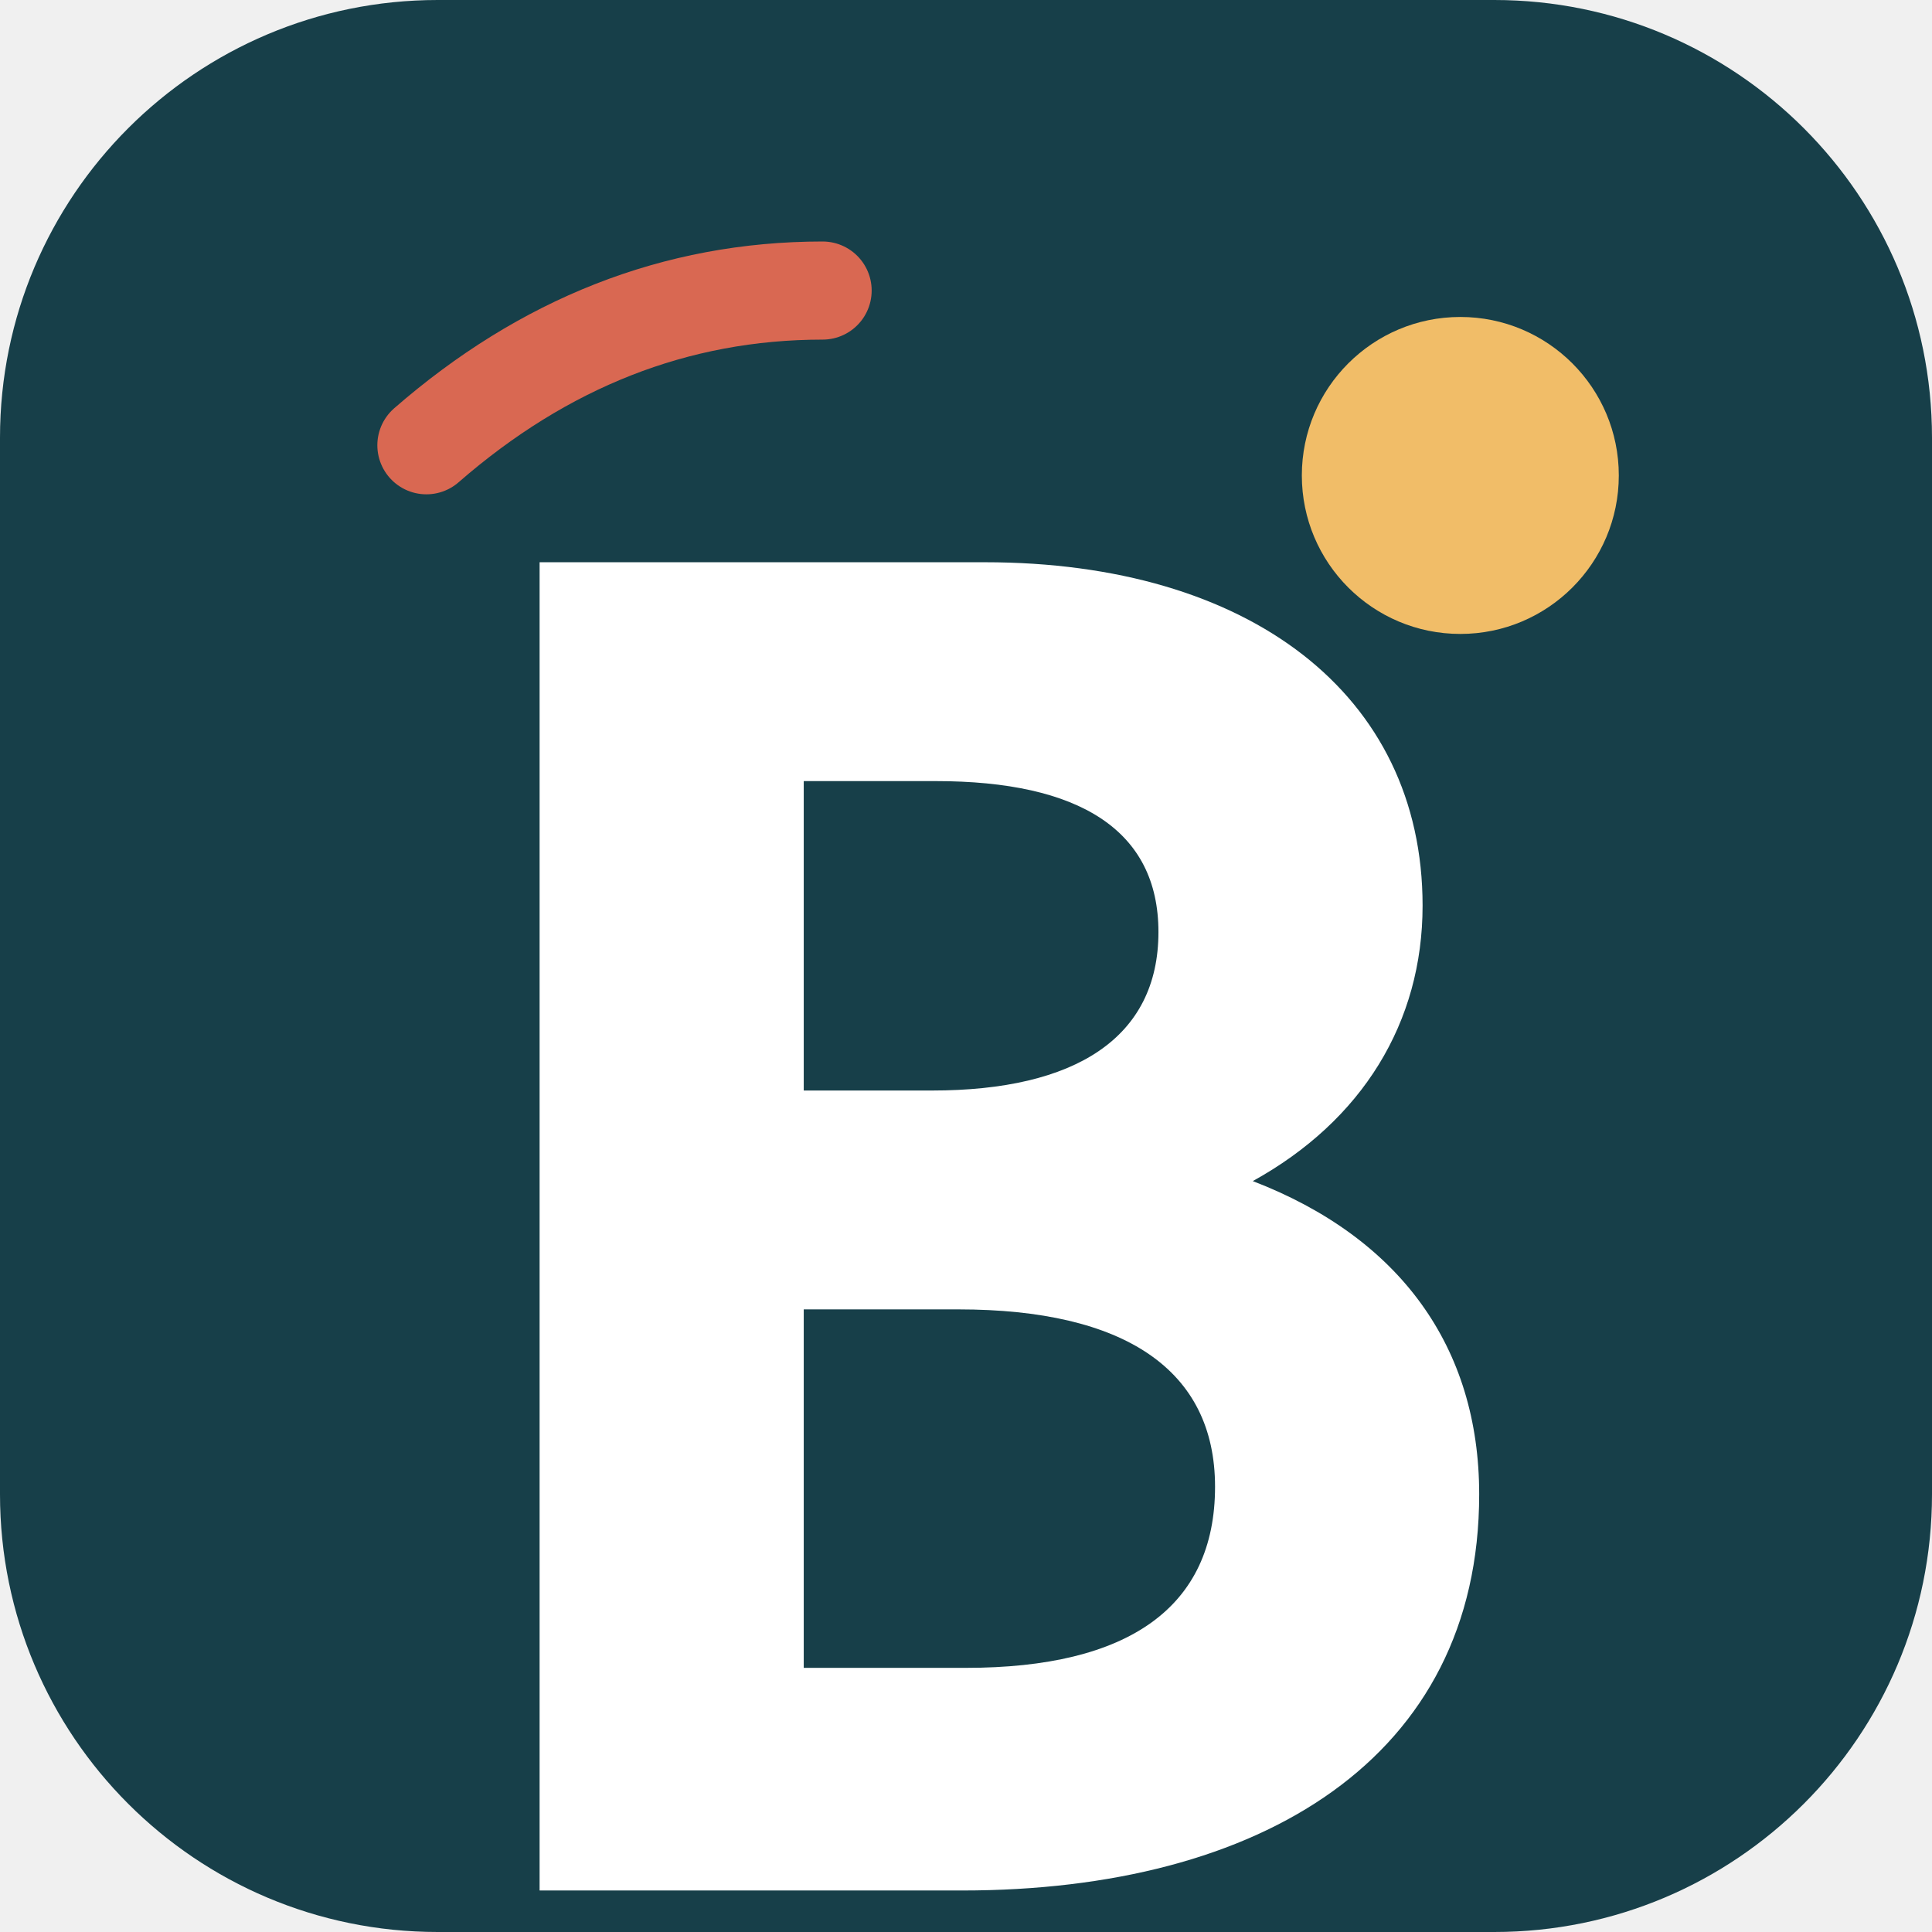
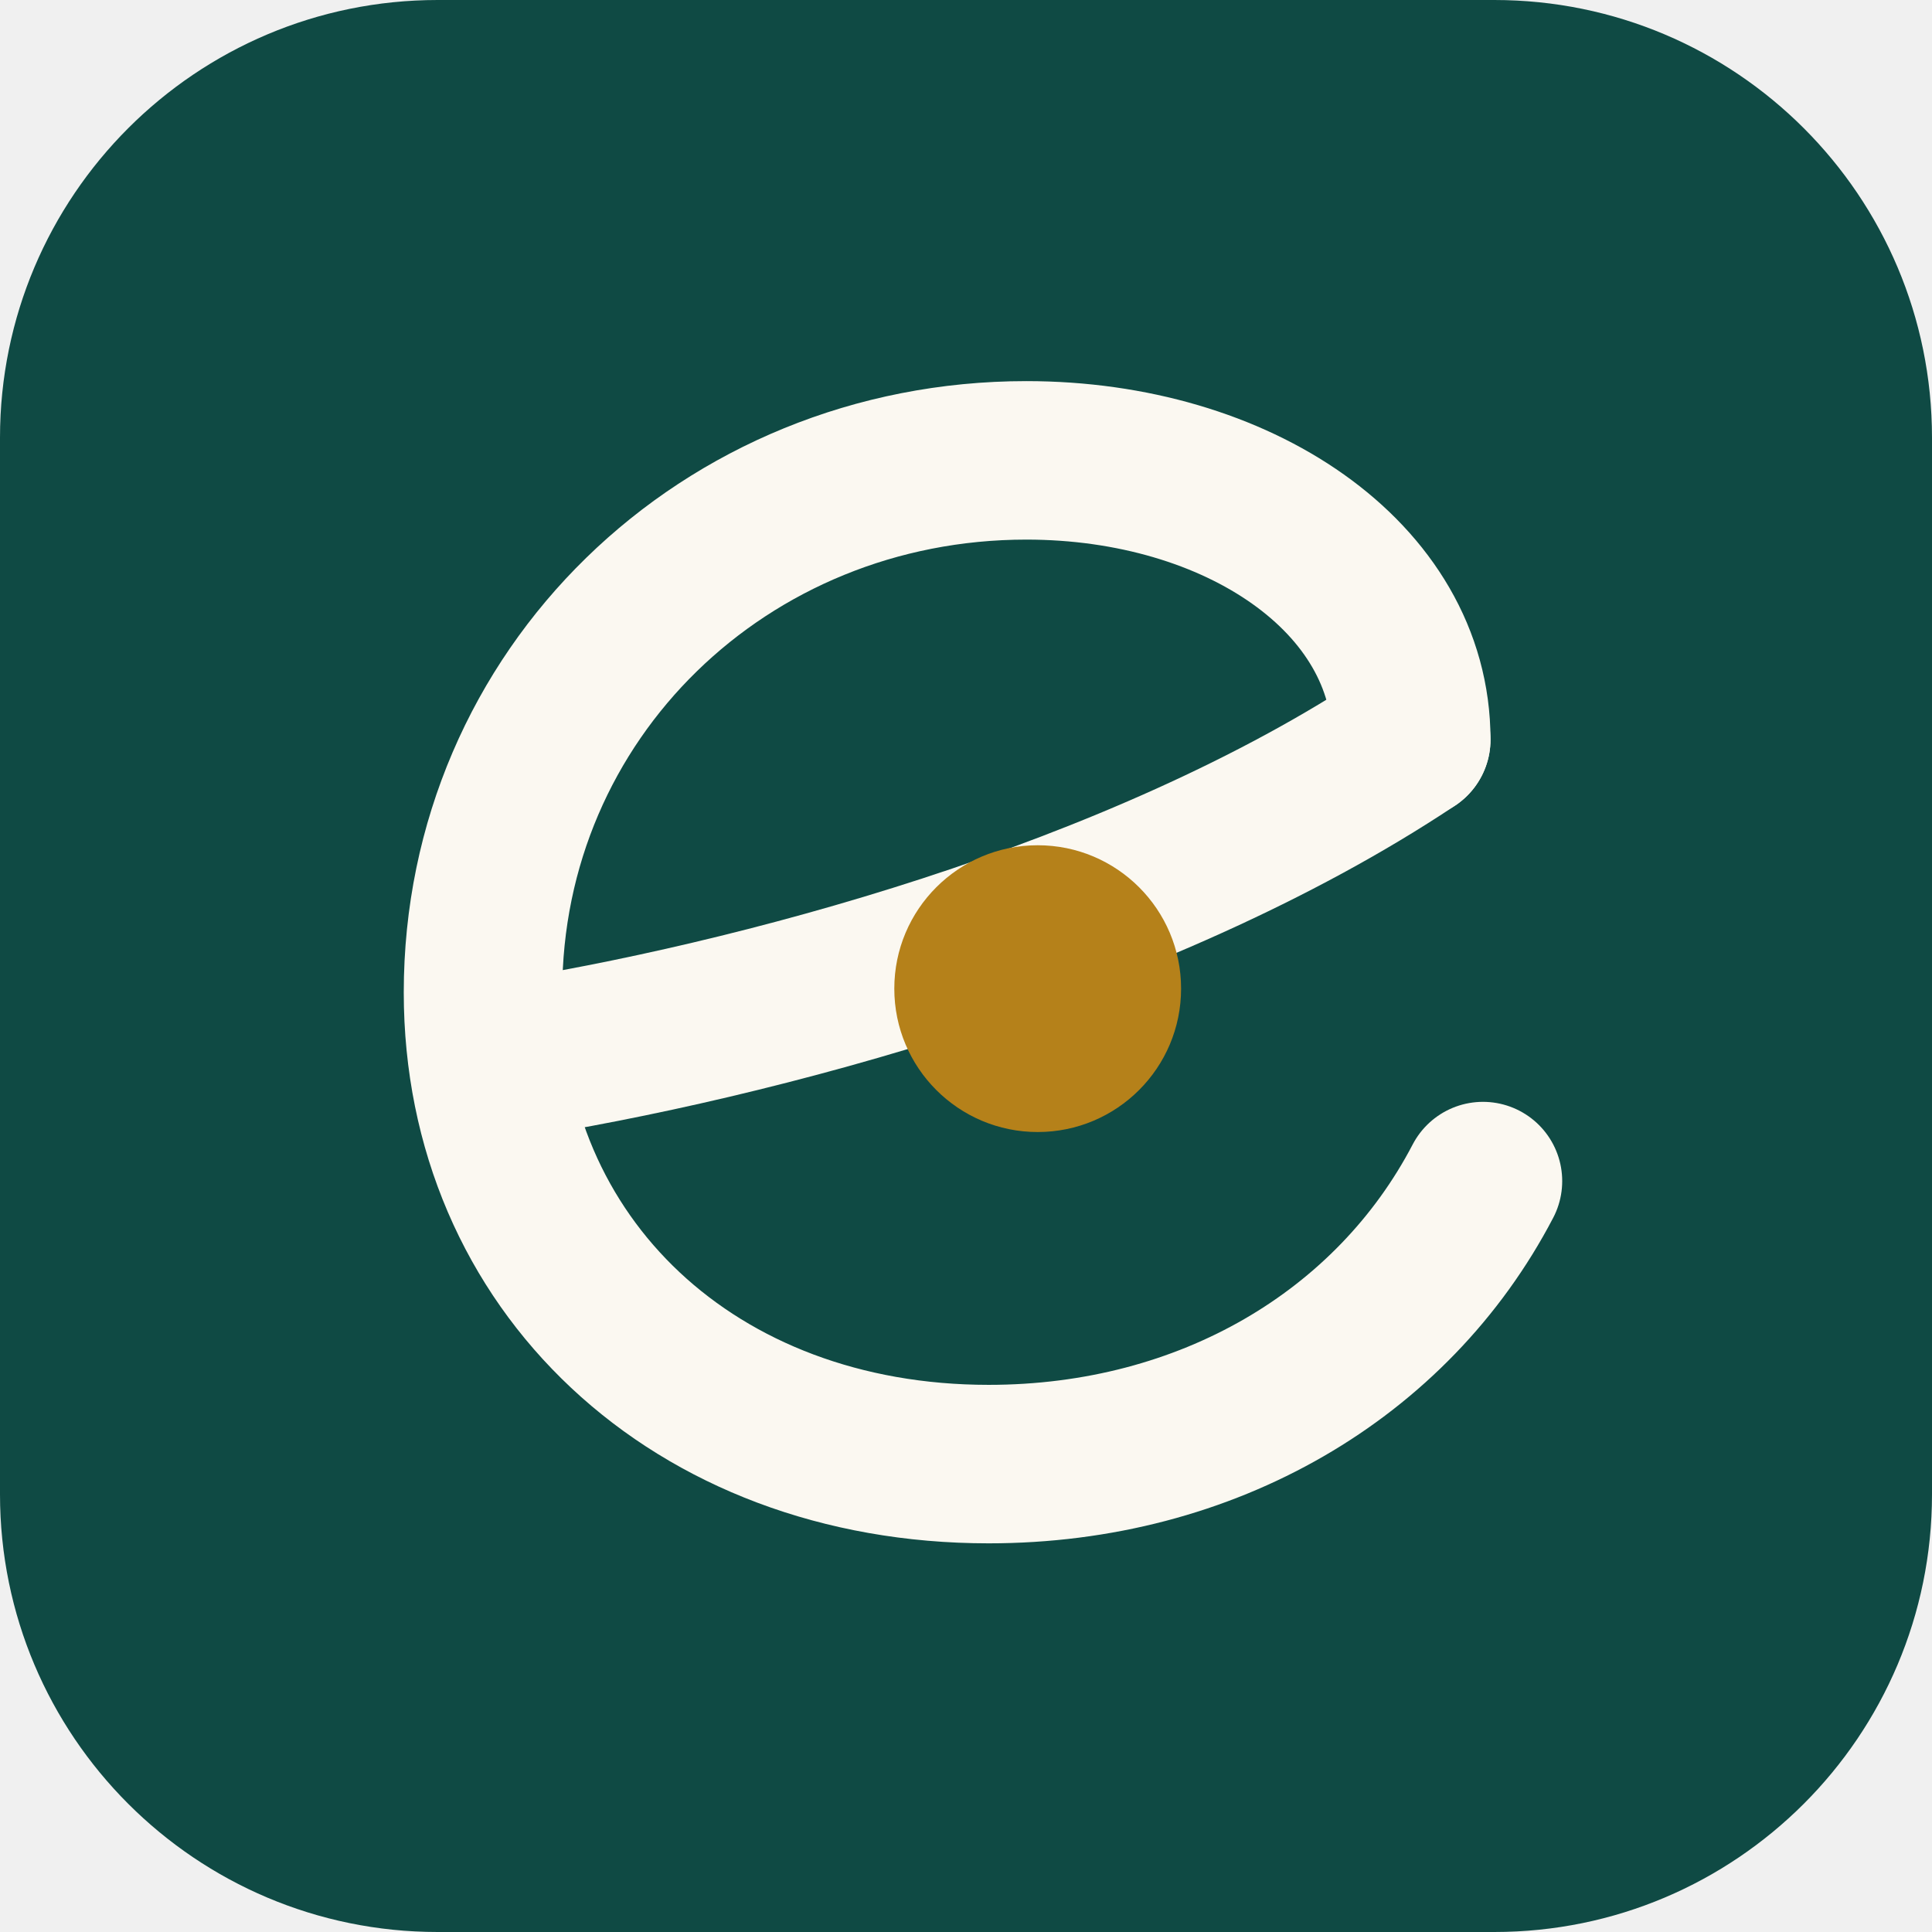
<svg xmlns="http://www.w3.org/2000/svg" viewBox="0 0 512 512">
-   <rect width="512" height="512" rx="116" fill="#173f49" />
-   <circle cx="387" cy="126" r="42" fill="#f1bd68" />
-   <path d="M143 149h118c70 0 116 35 116 91 0 31-16 57-45 73 39 15 60 44 60 83 0 70-58 105-137 105H143V149Zm104 140c38 0 60-14 60-42 0-27-21-40-59-40h-35v82h34Zm9 153c43 0 66-16 66-48 0-31-24-47-68-47h-41v95h43Z" fill="#fff" />
-   <path d="M113 118c31-27 66-41 105-41" fill="none" stroke="#d96852" stroke-linecap="round" stroke-width="26" />
+   <rect width="512" height="512" rx="116" fill="#0F4A44" />
+   <g fill="none" stroke="#FBF8F1" stroke-width="42" stroke-linecap="round">
+     <path d="M374 196c0-43-46-74-102-74-80 0-144 62-144 141 0 72 56 125 134 125 58 0 107-29 131-75" />
+     <path d="M134 281c64-10 168-37 240-85" />
+   </g>
+   <circle cx="275" cy="262" r="38" fill="#B5811A" />
</svg>
